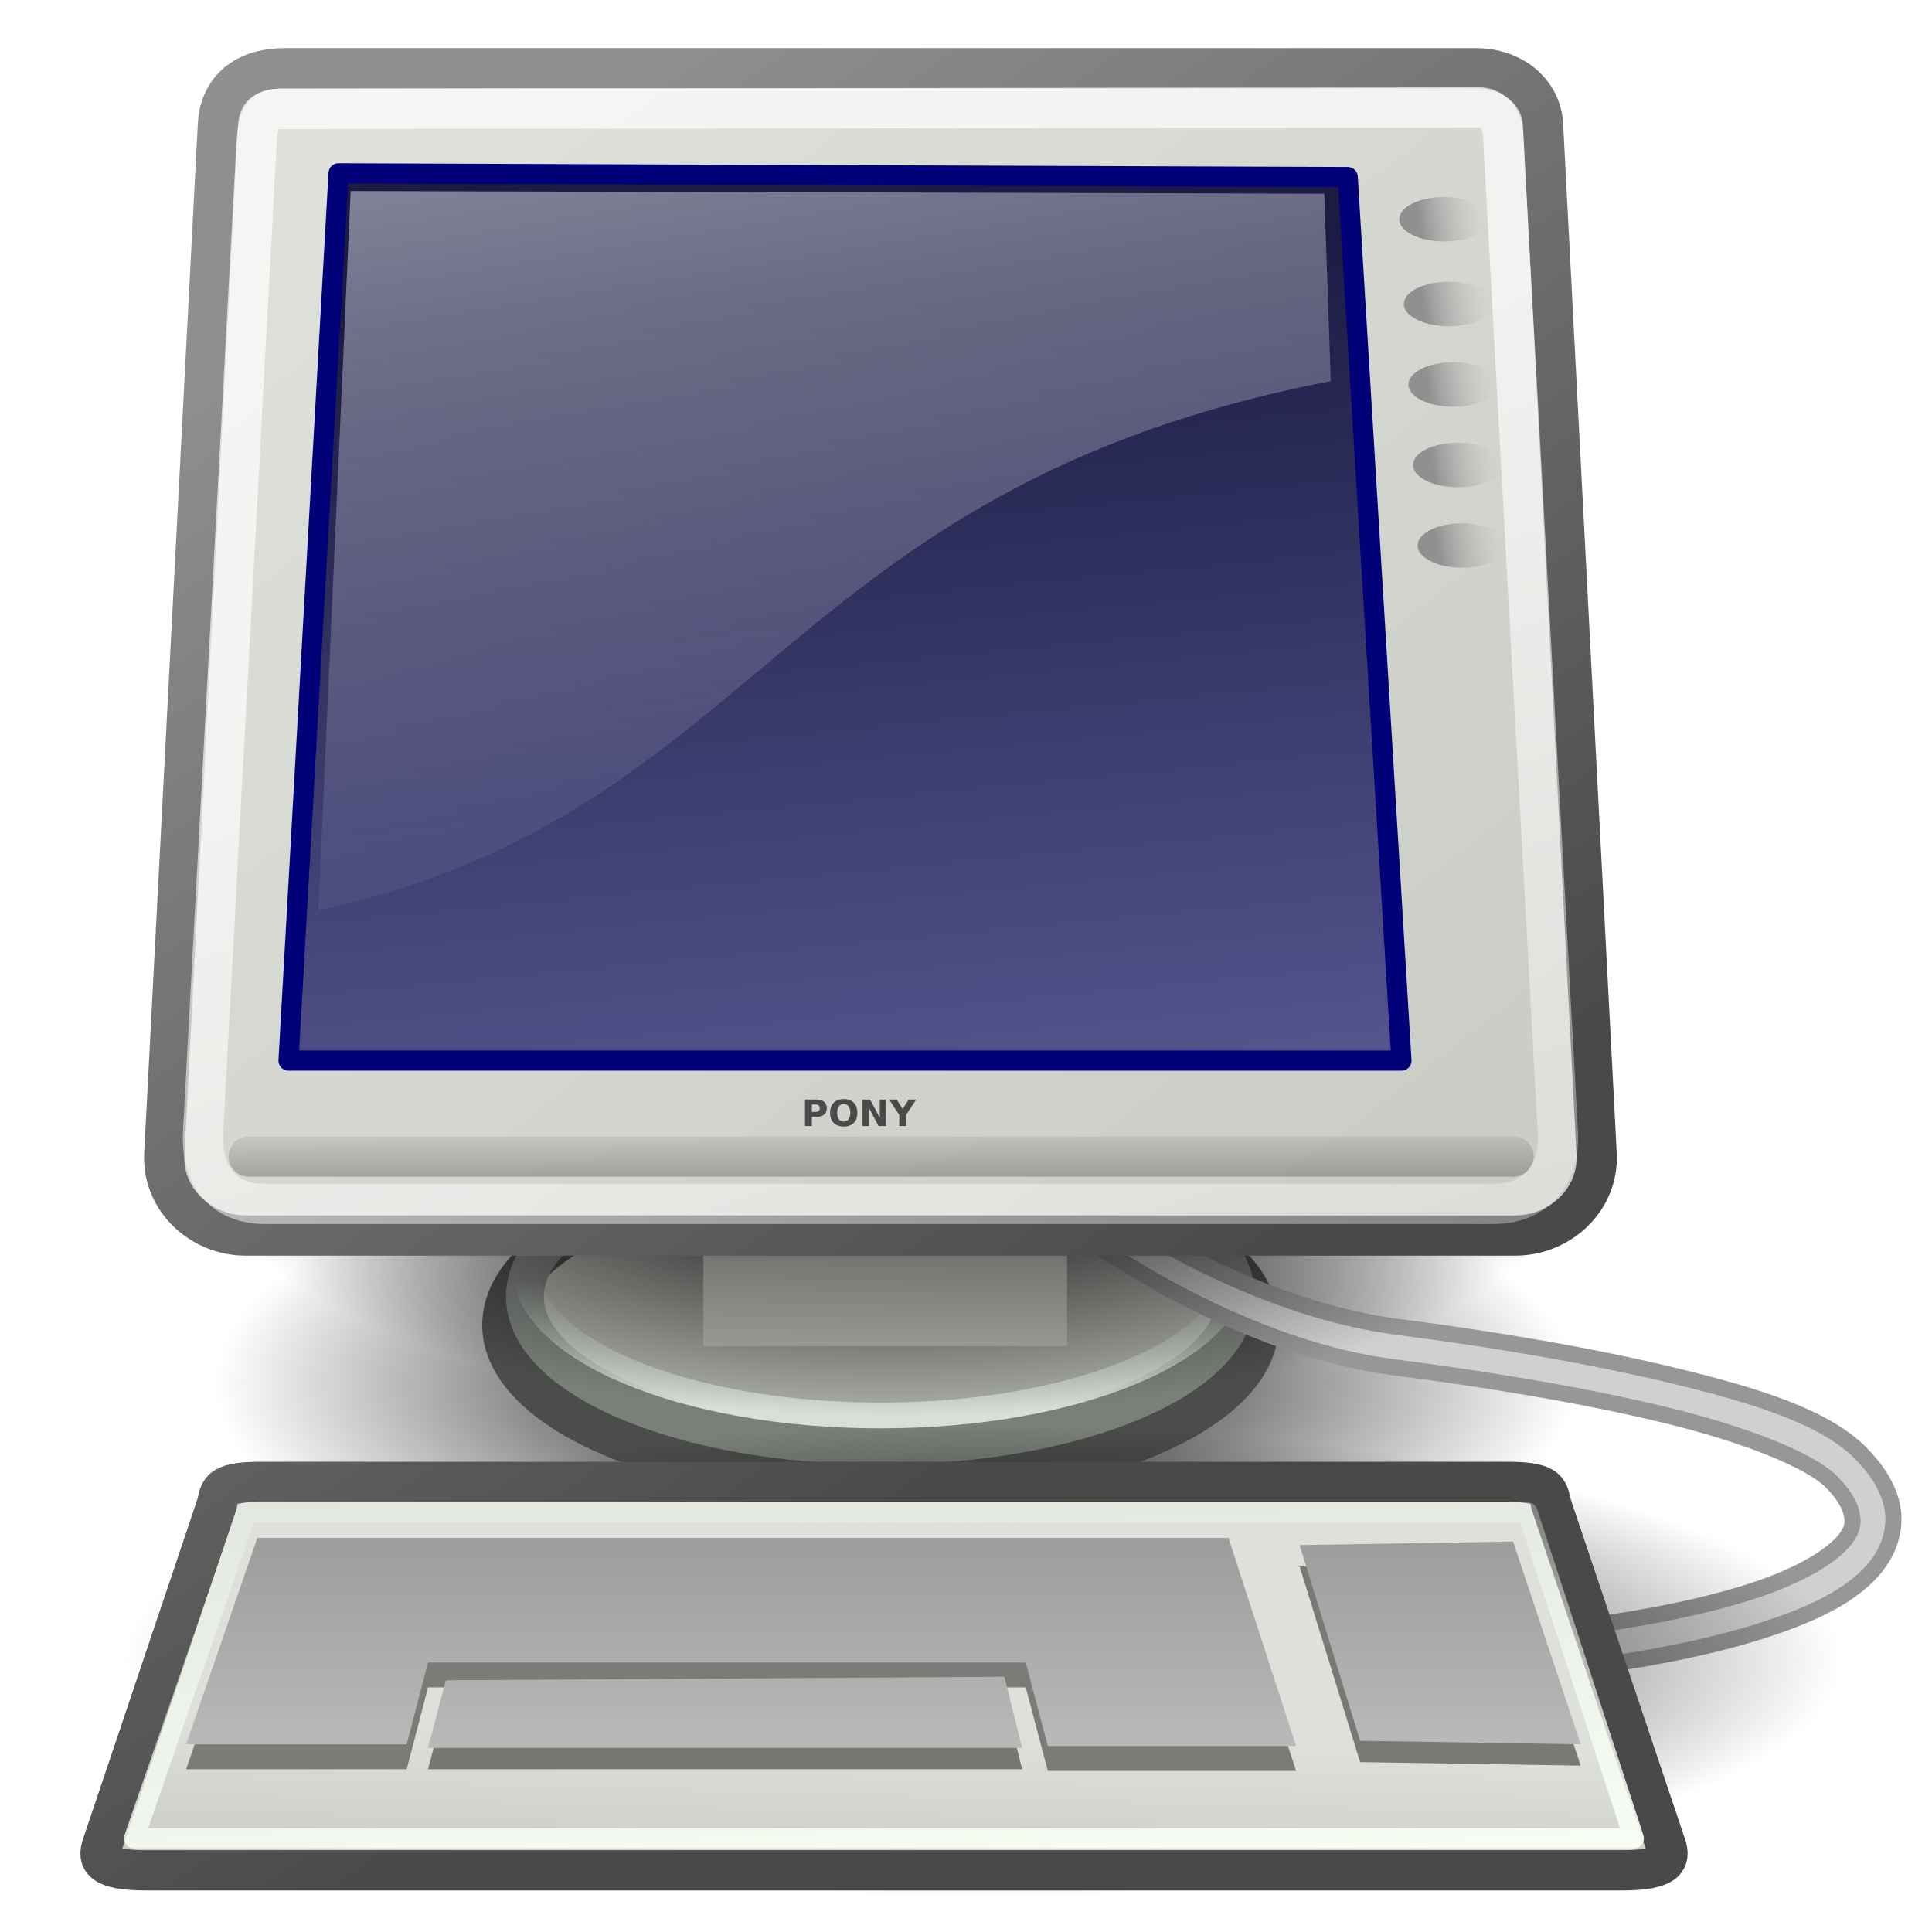
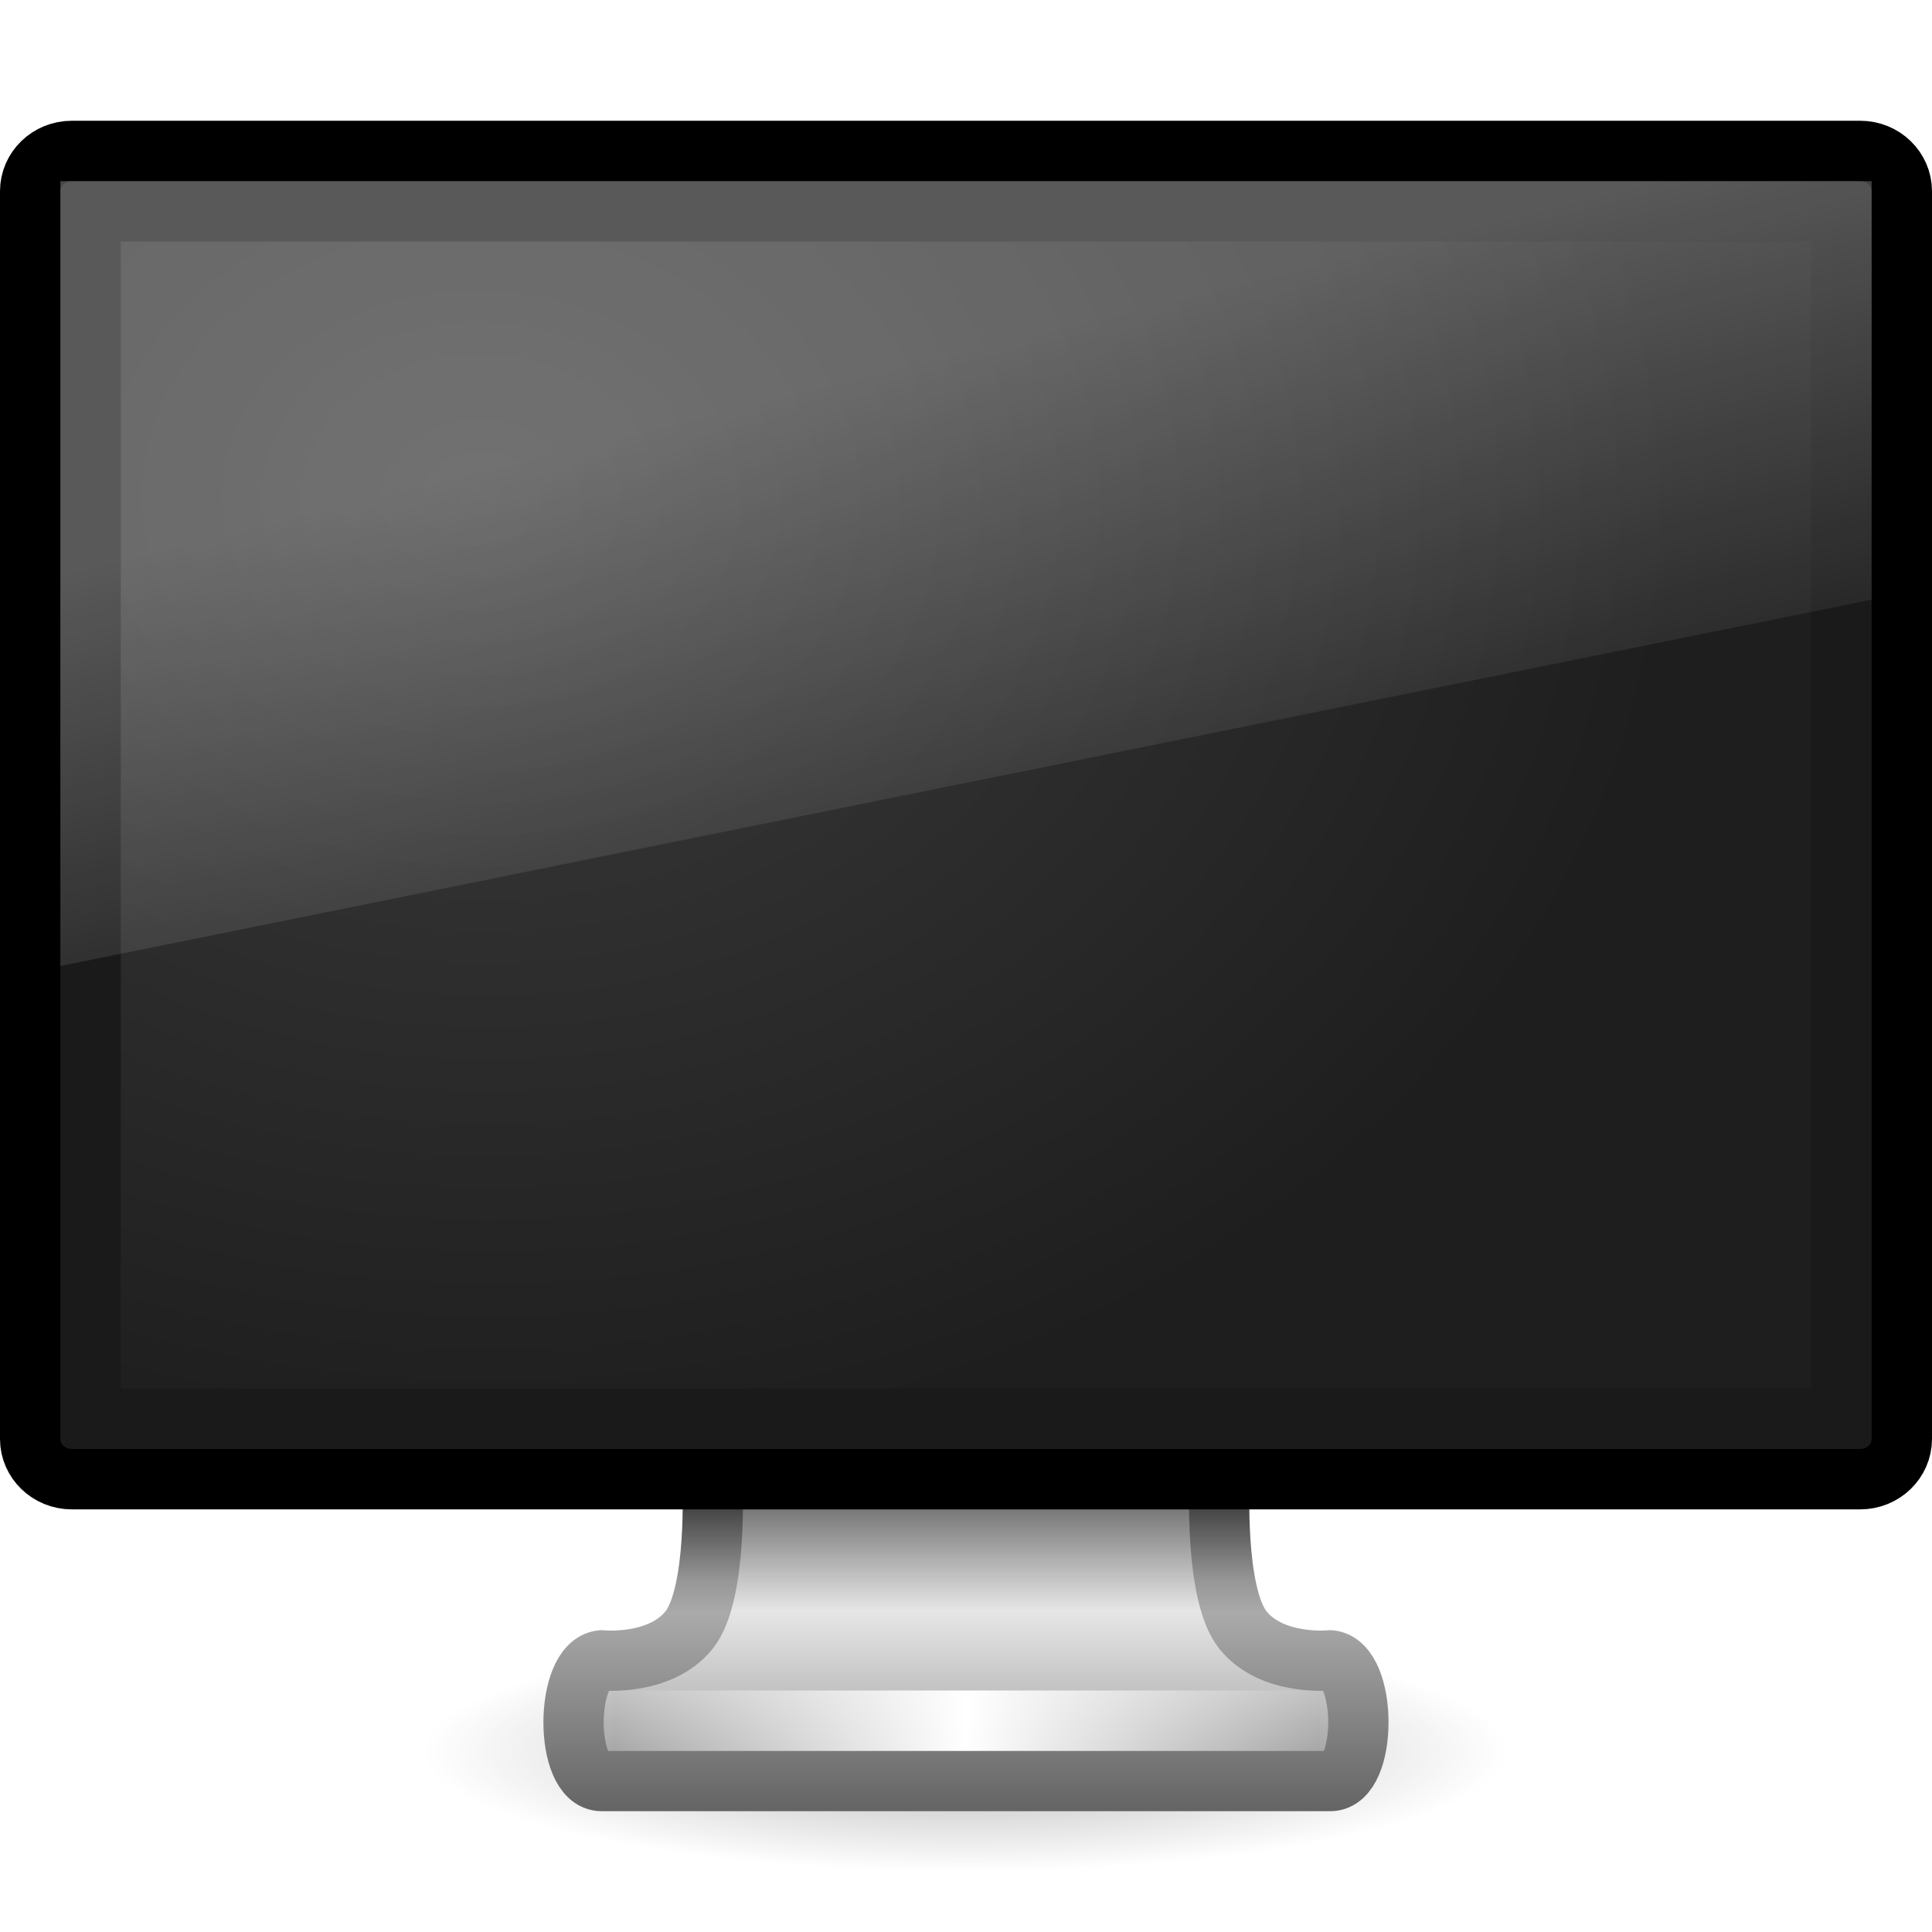
- <svg xmlns="http://www.w3.org/2000/svg" xmlns:xlink="http://www.w3.org/1999/xlink" width="48px" height="48px" id="svg2327">
-   <defs id="defs3">
-     <linearGradient id="linearGradient2985">
-       <stop id="stop2987" offset="0" style="stop-color:#d8dfd6;stop-opacity:1;" />
-       <stop id="stop2989" offset="1" style="stop-color:#d8dfd6;stop-opacity:0;" />
+ <svg xmlns="http://www.w3.org/2000/svg" xmlns:xlink="http://www.w3.org/1999/xlink" version="1.1" width="32" height="32" id="svg4032">
+   <defs id="defs4034">
+     <linearGradient x1="12.938" y1="8.438" x2="15.25" y2="19.812" id="linearGradient2903-1" xlink:href="#linearGradient6592-2-7-1" gradientUnits="userSpaceOnUse" gradientTransform="matrix(0.7142858,0,0,0.866666,-1.142857,0.4000017)" />
+     <linearGradient id="linearGradient6592-2-7-1">
+       <stop id="stop6594-0-2-4" style="stop-color:#ffffff;stop-opacity:0.275" offset="0" />
+       <stop id="stop6596-2-5-3" style="stop-color:#ffffff;stop-opacity:0" offset="1" />
    </linearGradient>
-     <linearGradient id="linearGradient2752">
-       <stop id="stop2754" offset="0" style="stop-color:#9d9d9d;stop-opacity:1;" />
-       <stop id="stop2756" offset="1" style="stop-color:#b9b9b9;stop-opacity:1;" />
+     <radialGradient cx="12.244" cy="4.863" r="21" fx="12.244" fy="4.863" id="radialGradient2906-7" xlink:href="#linearGradient6712-2" gradientUnits="userSpaceOnUse" gradientTransform="matrix(0.944509,0.01356539,-0.0087941,0.7583043,-3.55038,4.406544)" />
+     <linearGradient id="linearGradient6712-2">
+       <stop id="stop6714-7" style="stop-color:#3c3c3c;stop-opacity:1" offset="0" />
+       <stop id="stop6716-3" style="stop-color:#1e1e1e;stop-opacity:1" offset="1" />
    </linearGradient>
-     <linearGradient id="linearGradient2711">
-       <stop id="stop2713" offset="0" style="stop-color:#909090;stop-opacity:1;" />
-       <stop id="stop2715" offset="1" style="stop-color:#bebebe;stop-opacity:0;" />
+     <linearGradient x1="15.574" y1="46.971" x2="23.578" y2="46.971" id="linearGradient3093" xlink:href="#linearGradient3342-3" gradientUnits="userSpaceOnUse" gradientTransform="matrix(0.7274459,0,0,0.6589186,-1.151775,-2.450068)" spreadMethod="reflect" />
+     <linearGradient id="linearGradient3342-3">
+       <stop id="stop3344-0" style="stop-color:#ffffff;stop-opacity:0" offset="0" />
+       <stop id="stop3346-3" style="stop-color:#ffffff;stop-opacity:1" offset="1" />
    </linearGradient>
-     <linearGradient id="linearGradient2701">
-       <stop id="stop2703" offset="0" style="stop-color:#585956;stop-opacity:1;" />
-       <stop id="stop2705" offset="1" style="stop-color:#bbbeb8;stop-opacity:1;" />
+     <linearGradient x1="397.073" y1="87.076" x2="397.073" y2="95.366" id="linearGradient2913-5" xlink:href="#linearGradient3178" gradientUnits="userSpaceOnUse" gradientTransform="matrix(0.681844,0,0,0.6063426,-254.2496,-27.79798)" />
+     <linearGradient id="linearGradient3178">
+       <stop id="stop3180" style="stop-color:#787878;stop-opacity:1" offset="0" />
+       <stop id="stop3184" style="stop-color:#c8c8c8;stop-opacity:1" offset="0.24" />
+       <stop id="stop3186" style="stop-color:#e6e6e6;stop-opacity:1" offset="0.335" />
+       <stop id="stop3188" style="stop-color:#8c8c8c;stop-opacity:1" offset="1" />
    </linearGradient>
-     <linearGradient id="linearGradient2691">
-       <stop id="stop2693" offset="0" style="stop-color:#868686;stop-opacity:1;" />
-       <stop id="stop2695" offset="1" style="stop-color:#e9e9e9;stop-opacity:1;" />
+     <linearGradient x1="98.584" y1="36.076" x2="98.584" y2="44.323" id="linearGradient2915-7" xlink:href="#linearGradient3962" gradientUnits="userSpaceOnUse" gradientTransform="matrix(0.6843014,0,0,0.6062554,-52.46144,3.128752)" />
+     <linearGradient id="linearGradient3962">
+       <stop id="stop3964" style="stop-color:#464646;stop-opacity:1" offset="0" />
+       <stop id="stop3968" style="stop-color:#969696;stop-opacity:1" offset="0.233" />
+       <stop id="stop3970" style="stop-color:#aaaaaa;stop-opacity:1" offset="0.344" />
+       <stop id="stop3972" style="stop-color:#646464;stop-opacity:1" offset="1" />
    </linearGradient>
-     <linearGradient id="linearGradient2683">
-       <stop id="stop2685" offset="0" style="stop-color:#000000;stop-opacity:1;" />
-       <stop id="stop2687" offset="1" style="stop-color:#000000;stop-opacity:0;" />
+     <linearGradient id="linearGradient10691-1">
+       <stop id="stop10693-3" style="stop-color:#000000;stop-opacity:1" offset="0" />
+       <stop id="stop10695-1" style="stop-color:#000000;stop-opacity:0" offset="1" />
    </linearGradient>
-     <linearGradient id="linearGradient2675">
-       <stop id="stop2677" offset="0" style="stop-color:#5b5b97;stop-opacity:1;" />
-       <stop id="stop2679" offset="1" style="stop-color:#1b1b43;stop-opacity:1;" />
-     </linearGradient>
-     <linearGradient id="linearGradient2667">
-       <stop id="stop2669" offset="0" style="stop-color:#ffffff;stop-opacity:1;" />
-       <stop id="stop2671" offset="1" style="stop-color:#fcfcff;stop-opacity:0;" />
-     </linearGradient>
-     <linearGradient id="linearGradient2635">
-       <stop id="stop2637" offset="0" style="stop-color:#f9fff5;stop-opacity:1;" />
-       <stop id="stop2639" offset="1" style="stop-color:#f9fff5;stop-opacity:0;" />
-     </linearGradient>
-     <linearGradient id="linearGradient2623">
-       <stop id="stop2625" offset="0" style="stop-color:#dfdfde;stop-opacity:1;" />
-       <stop id="stop2627" offset="1" style="stop-color:#9d9f9a;stop-opacity:1;" />
-     </linearGradient>
-     <linearGradient id="linearGradient2454">
-       <stop style="stop-color:#000000;stop-opacity:1;" offset="0" id="stop2456" />
-       <stop style="stop-color:#000000;stop-opacity:0;" offset="1" id="stop2458" />
-     </linearGradient>
-     <linearGradient id="linearGradient2415">
-       <stop style="stop-color:#ffffff;stop-opacity:1;" offset="0" id="stop2417" />
-       <stop style="stop-color:#ffffff;stop-opacity:0;" offset="1" id="stop2419" />
-     </linearGradient>
-     <linearGradient id="linearGradient2379">
-       <stop style="stop-color:#1a4876;stop-opacity:1;" offset="0" id="stop2381" />
-       <stop style="stop-color:#3f54a3;stop-opacity:0;" offset="1" id="stop2383" />
-     </linearGradient>
-     <linearGradient id="linearGradient2328">
-       <stop style="stop-color:#ffffff;stop-opacity:1;" offset="0" id="stop2330" />
-       <stop style="stop-color:#ffffff;stop-opacity:0;" offset="1" id="stop2332" />
-     </linearGradient>
-     <linearGradient id="linearGradient2307">
-       <stop style="stop-color:#5a7aa4;stop-opacity:1;" offset="0" id="stop2309" />
-       <stop style="stop-color:#5a7aa4;stop-opacity:0;" offset="1" id="stop2311" />
-     </linearGradient>
-     <linearGradient id="linearGradient2253">
-       <stop style="stop-color:#8f8f8f;stop-opacity:1;" offset="0" id="stop2255" />
-       <stop style="stop-color:#494949;stop-opacity:1;" offset="1" id="stop2257" />
-     </linearGradient>
-     <linearGradient id="linearGradient2245">
-       <stop style="stop-color:#dde1d9;stop-opacity:1;" offset="0" id="stop2247" />
-       <stop style="stop-color:#cacdc6;stop-opacity:1;" offset="1" id="stop2249" />
-     </linearGradient>
-     <linearGradient xlink:href="#linearGradient2245" id="linearGradient2251" gradientTransform="matrix(1.129863,0,0,0.885063,-1.625,-1.304372)" x1="8.612" y1="7.229" x2="34.784" y2="33.34" gradientUnits="userSpaceOnUse" />
-     <linearGradient xlink:href="#linearGradient2307" id="linearGradient2313" gradientTransform="matrix(1.208393,0,0,0.98441,-0.789284,-0.50338)" x1="16.852" y1="9.324" x2="24.419" y2="53.735" gradientUnits="userSpaceOnUse" />
-     <linearGradient xlink:href="#linearGradient2328" id="linearGradient2334" gradientTransform="matrix(1.289166,0,0,0.922731,-0.789284,-0.50338)" x1="16.119" y1="10.842" x2="27.289" y2="39.032" gradientUnits="userSpaceOnUse" />
-     <linearGradient xlink:href="#linearGradient2415" id="linearGradient2421" gradientTransform="matrix(1.108069,0,0,0.902471,1,1)" x1="17.698" y1="13.005" x2="34.975" y2="55.201" gradientUnits="userSpaceOnUse" />
-     <linearGradient xlink:href="#linearGradient2379" id="linearGradient2445" gradientUnits="userSpaceOnUse" gradientTransform="matrix(1.02787,0,0,0.822296,1.523986,1.001198)" x1="21.356" y1="30.078" x2="19.995" y2="-1.322" />
-     <radialGradient xlink:href="#linearGradient2454" id="radialGradient2460" gradientTransform="scale(1.925808,0.519262)" cx="12.576" cy="67.502" fx="12.576" fy="67.502" r="8.766" gradientUnits="userSpaceOnUse" />
-     <radialGradient xlink:href="#linearGradient2454" id="radialGradient2464" gradientUnits="userSpaceOnUse" gradientTransform="scale(1.925808,0.519262)" cx="12.576" cy="67.502" fx="12.576" fy="67.502" r="8.766" />
-     <linearGradient y2="92.571" x2="10.728" y1="84.029" x1="10.728" gradientTransform="scale(1.983556,0.504145)" gradientUnits="userSpaceOnUse" id="linearGradient2653" xlink:href="#linearGradient2623" />
-     <linearGradient y2="74.098" x2="8.649" y1="101.285" x1="13.629" gradientTransform="scale(2.143634,0.466498)" gradientUnits="userSpaceOnUse" id="linearGradient2655" xlink:href="#linearGradient2635" />
-     <radialGradient r="8.766" fy="67.502" fx="12.576" cy="67.502" cx="12.576" gradientTransform="scale(1.925808,0.519262)" gradientUnits="userSpaceOnUse" id="radialGradient2659" xlink:href="#linearGradient2454" />
-     <linearGradient gradientUnits="userSpaceOnUse" y2="26.729" x2="17.199" y1="1.654" x1="11.492" gradientTransform="matrix(1.238977,0,0,0.895955,0.590553,-1.331524)" id="linearGradient2673" xlink:href="#linearGradient2667" />
-     <linearGradient gradientUnits="userSpaceOnUse" y2="8.867" x2="16.316" y1="32.622" x1="19.15" gradientTransform="matrix(1.174139,0,0,0.945431,0.721825,-1.331524)" id="linearGradient2681" xlink:href="#linearGradient2675" />
-     <linearGradient gradientUnits="userSpaceOnUse" y2="162.451" x2="3.707" y1="171.291" x1="3.707" gradientTransform="matrix(5.705159,0,0,0.17528,1,-0.679373)" id="linearGradient2689" xlink:href="#linearGradient2683" />
-     <linearGradient gradientUnits="userSpaceOnUse" y2="64.893" x2="12.128" y1="53.535" x1="12.207" gradientTransform="scale(1.816345,0.550556)" id="linearGradient2707" xlink:href="#linearGradient2701" />
-     <linearGradient gradientUnits="userSpaceOnUse" y2="3.845" x2="35.521" y1="3.938" x1="34.301" id="linearGradient2717" xlink:href="#linearGradient2711" />
-     <linearGradient y2="3.845" x2="35.521" y1="3.938" x1="34.301" gradientUnits="userSpaceOnUse" id="linearGradient2721" xlink:href="#linearGradient2711" />
-     <linearGradient y2="3.845" x2="35.521" y1="3.938" x1="34.301" gradientUnits="userSpaceOnUse" id="linearGradient2725" xlink:href="#linearGradient2711" />
-     <linearGradient y2="3.845" x2="35.521" y1="3.938" x1="34.301" gradientUnits="userSpaceOnUse" id="linearGradient2729" xlink:href="#linearGradient2711" />
-     <linearGradient y2="3.845" x2="35.521" y1="3.938" x1="34.301" gradientUnits="userSpaceOnUse" id="linearGradient2733" xlink:href="#linearGradient2711" />
-     <linearGradient y2="74.098" x2="8.649" y1="101.285" x1="13.629" gradientTransform="matrix(2.143634,0,0,0.466498,1,-0.508826)" gradientUnits="userSpaceOnUse" id="linearGradient2741" xlink:href="#linearGradient2635" />
-     <linearGradient gradientUnits="userSpaceOnUse" y2="100.2" x2="8.113" y1="88.509" x1="8.113" gradientTransform="scale(2.309851,0.432928)" id="linearGradient2758" xlink:href="#linearGradient2752" />
-     <linearGradient gradientUnits="userSpaceOnUse" y2="31.246" x2="32.537" y1="5.382" x1="10.391" gradientTransform="scale(1.104397,0.905471)" id="linearGradient2979" xlink:href="#linearGradient2253" />
-     <linearGradient y2="52.536" x2="18.177" y1="48.643" x1="18.317" gradientTransform="scale(1.129863,0.885063)" gradientUnits="userSpaceOnUse" id="linearGradient2981" xlink:href="#linearGradient2245" />
-     <linearGradient gradientUnits="userSpaceOnUse" y2="44.879" x2="-23.886" y1="49.953" x1="-23.886" gradientTransform="scale(1.492875,0.669848)" id="linearGradient2991" xlink:href="#linearGradient2985" />
-     <linearGradient y2="100.2" x2="8.113" y1="88.509" x1="8.113" gradientTransform="scale(2.309851,0.432928)" gradientUnits="userSpaceOnUse" id="linearGradient1409" xlink:href="#linearGradient2752" />
-     <linearGradient y2="100.2" x2="8.113" y1="88.509" x1="8.113" gradientTransform="scale(2.309851,0.432928)" gradientUnits="userSpaceOnUse" id="linearGradient1411" xlink:href="#linearGradient2752" />
-     <linearGradient y2="31.246" x2="32.537" y1="5.382" x1="10.391" gradientTransform="scale(1.104397,0.905471)" gradientUnits="userSpaceOnUse" id="linearGradient1413" xlink:href="#linearGradient2253" />
+     <radialGradient cx="6.703" cy="73.616" r="7.228" fx="6.703" fy="73.616" id="radialGradient4020" xlink:href="#linearGradient10691-1" gradientUnits="userSpaceOnUse" gradientTransform="matrix(1.245086,0,0,0.2766858,7.654546,8.631578)" />
  </defs>
  <g id="layer1">
-     <path style="color:#000000;fill:url(#radialGradient2460);fill-opacity:1;fill-rule:evenodd;stroke:none;stroke-width:1;stroke-linecap:round;stroke-linejoin:miter;marker:none;marker-start:none;marker-mid:none;marker-end:none;stroke-miterlimit:4;stroke-dashoffset:0;stroke-opacity:0.701;visibility:visible;display:inline;overflow:visible" id="path2452" d="M 41.101 35.051 A 16.882 4.552 0 1 1  7.336,35.051 A 16.882 4.552 0 1 1  41.101 35.051 z" transform="matrix(1,0,0,1.368932,-1.978553,-13.61713)" />
-     <path style="color:#000000;fill:#adb0aa;fill-opacity:1;fill-rule:evenodd;stroke:#4b4d4a;stroke-width:1;stroke-linecap:butt;stroke-linejoin:miter;marker:none;marker-start:none;marker-mid:none;marker-end:none;stroke-miterlimit:4;stroke-dashoffset:0;stroke-opacity:1;visibility:visible;display:inline;overflow:visible" id="path2407" d="M -26.264 29.716 A 9.394 3.94 0 1 1  -45.053,29.716 A 9.394 3.94 0 1 1  -26.264 29.716 z" transform="translate(57.53339,3.203427)" />
-     <path transform="matrix(0.940273,0,0,0.940273,55.40361,4.271194)" d="M -26.264 29.716 A 9.394 3.94 0 1 1  -45.053,29.716 A 9.394 3.94 0 1 1  -26.264 29.716 z" id="path1825" style="color:#000000;fill:none;fill-opacity:1;fill-rule:evenodd;stroke:#7b7f7a;stroke-width:1;stroke-linecap:butt;stroke-linejoin:miter;marker:none;marker-start:none;marker-mid:none;marker-end:none;stroke-miterlimit:4;stroke-dashoffset:0;stroke-opacity:1;visibility:visible;display:inline;overflow:visible" />
-     <path style="color:#000000;fill:none;fill-opacity:1;fill-rule:evenodd;stroke:url(#linearGradient2991);stroke-width:0.681;stroke-linecap:butt;stroke-linejoin:miter;marker:none;marker-start:none;marker-mid:none;marker-end:none;stroke-miterlimit:4;stroke-dashoffset:0;stroke-opacity:1;visibility:visible;display:inline;overflow:visible" id="path2983" d="M -26.264 29.716 A 9.394 3.94 0 1 1  -45.053,29.716 A 9.394 3.94 0 1 1  -26.264 29.716 z" transform="matrix(0.940273,0,0,0.940273,55.40361,3.521194)" />
-     <path style="fill:#d0d0d0;fill-opacity:1;fill-rule:evenodd;stroke:#979797;stroke-width:0.4;stroke-linecap:butt;stroke-linejoin:round;stroke-miterlimit:4;stroke-opacity:1" d="M 25.688,28.766 L 25.625,29.766 C 25.625,29.766 29.949,33.365 34.625,33.969 C 36.963,34.27 39.379,34.671 41.375,35.156 C 43.371,35.641 44.963,36.276 45.5,36.812 C 45.81,37.123 45.951,37.386 46,37.594 C 46.049,37.801 46.038,37.949 45.906,38.156 C 45.642,38.572 44.826,39.124 43.438,39.562 C 40.66,40.44 35.717,41 28.875,41 L 28.875,42 C 35.771,42 40.739,41.472 43.719,40.531 C 45.209,40.061 46.244,39.516 46.75,38.719 C 47.003,38.32 47.107,37.83 47,37.375 C 46.893,36.92 46.615,36.49 46.219,36.094 C 45.341,35.216 43.682,34.687 41.625,34.188 C 39.568,33.688 37.109,33.273 34.75,32.969 C 30.031,32.36 25.688,28.766 25.688,28.766 z " id="path2411" />
-     <path transform="matrix(1,0,0,1.368932,-1.978553,-19.02126)" d="M 41.101 35.051 A 16.882 4.552 0 1 1  7.336,35.051 A 16.882 4.552 0 1 1  41.101 35.051 z" id="path2462" style="color:#000000;fill:url(#radialGradient2464);fill-opacity:1;fill-rule:evenodd;stroke:none;stroke-width:1;stroke-linecap:round;stroke-linejoin:miter;marker:none;marker-start:none;marker-mid:none;marker-end:none;stroke-miterlimit:4;stroke-dashoffset:0;stroke-opacity:0.701;visibility:visible;display:inline;overflow:visible" />
-     <rect y="30.704" x="17.472" height="2.74" width="9.04" id="rect2699" style="color:#000000;fill:url(#linearGradient2707);fill-opacity:1;fill-rule:evenodd;stroke:none;stroke-width:0.609;stroke-linecap:butt;stroke-linejoin:miter;marker:none;marker-start:none;marker-mid:none;marker-end:none;stroke-miterlimit:4;stroke-dashoffset:0;stroke-opacity:1;visibility:visible;display:inline;overflow:visible" />
-     <path style="color:#000000;fill:url(#linearGradient2251);fill-opacity:1;fill-rule:evenodd;stroke:url(#linearGradient2979);stroke-width:1;stroke-linecap:butt;stroke-linejoin:miter;marker:none;marker-start:none;marker-mid:none;marker-end:none;stroke-miterlimit:4;stroke-dashoffset:0;stroke-opacity:1;visibility:visible;display:inline;overflow:visible" d="M 7.081,1.696 L 36.669,1.696 C 37.58,1.696 38.293,2.279 38.336,3.097 L 39.668,28.675 C 39.726,29.793 38.767,30.696 37.648,30.696 L 6.102,30.696 C 4.983,30.696 4.024,29.793 4.082,28.675 L 5.414,3.097 C 5.454,2.324 5.962,1.696 7.081,1.696 z " id="rect2404" />
-     <path id="path2377" d="M 8.411,4.306 L 7.168,26.351 L 34.819,26.351 L 33.484,4.399 L 8.411,4.306 z " style="fill:url(#linearGradient2681);fill-opacity:1;fill-rule:evenodd;stroke:#000079;stroke-width:0.5;stroke-linecap:butt;stroke-linejoin:round;stroke-miterlimit:4;stroke-dasharray:none;stroke-opacity:1" />
-     <path style="fill:none;fill-opacity:0.75;fill-rule:evenodd;stroke:url(#linearGradient2689);stroke-width:0.996;stroke-linecap:round;stroke-linejoin:miter;stroke-miterlimit:4;stroke-opacity:0.248" d="M 6.177,28.736 L 37.606,28.736" id="path2393" />
-     <path id="path2397" d="M 6.915,2.706 L 36.76,2.669 C 37.044,2.668 37.319,2.906 37.342,3.321 L 38.704,28.124 C 38.762,29.181 38.164,29.91 37.106,29.91 L 6.582,29.91 C 5.523,29.91 4.989,29.181 5.046,28.124 L 6.37,3.63 C 6.409,2.914 6.536,2.707 6.915,2.706 z " style="color:#000000;fill:none;fill-opacity:1;fill-rule:evenodd;stroke:url(#linearGradient2421);stroke-width:1;stroke-linecap:butt;stroke-linejoin:miter;marker:none;marker-start:none;marker-mid:none;marker-end:none;stroke-miterlimit:4;stroke-dashoffset:0;stroke-opacity:0.701;visibility:visible;display:inline;overflow:visible" />
-     <path style="opacity:0.531;fill:url(#linearGradient2673);fill-opacity:1;fill-rule:evenodd;stroke:none;stroke-width:0.25pt;stroke-linecap:butt;stroke-linejoin:miter;stroke-opacity:1" d="M 8.712,4.746 L 7.909,22.617 C 18.954,20.216 19.33,12.124 33.063,9.47 L 32.902,4.812 L 8.712,4.746 z " id="path2443" />
-     <path transform="matrix(1.264398,0,0,1.291262,-6.216332,-4.000423)" d="M 41.101 35.051 A 16.882 4.552 0 1 1  7.336,35.051 A 16.882 4.552 0 1 1  41.101 35.051 z" id="path2657" style="color:#000000;fill:url(#radialGradient2659);fill-opacity:1;fill-rule:evenodd;stroke:none;stroke-width:1;stroke-linecap:round;stroke-linejoin:miter;marker:none;marker-start:none;marker-mid:none;marker-end:none;stroke-miterlimit:4;stroke-dashoffset:0;stroke-opacity:0.701;visibility:visible;display:inline;overflow:visible" />
-     <path id="path2409" d="M 6.462,36.817 L 37.465,36.817 C 38.584,36.817 38.442,37.089 38.557,37.43 L 41.391,45.855 C 41.506,46.197 41.418,46.468 40.299,46.468 L 3.628,46.468 C 2.508,46.468 2.42,46.197 2.535,45.855 L 5.37,37.43 C 5.485,37.089 5.343,36.817 6.462,36.817 z " style="opacity:1;color:#000000;fill:url(#linearGradient2981);fill-opacity:1;fill-rule:evenodd;stroke:url(#linearGradient1413);stroke-width:1;stroke-linecap:butt;stroke-linejoin:miter;marker:none;marker-start:none;marker-mid:none;marker-end:none;stroke-miterlimit:4;stroke-dasharray:none;stroke-dashoffset:0;stroke-opacity:1;visibility:visible;display:inline;overflow:visible" />
-     <path id="path2611" d="M 6.392,38.829 L 4.624,43.956 L 10.104,43.956 L 10.634,41.923 L 25.484,41.923 L 26.033,43.998 L 32.201,43.998 L 30.522,38.829 L 6.392,38.829 z " style="fill:#7a7d77;fill-opacity:1;fill-rule:evenodd;stroke:none;stroke-width:0.25pt;stroke-linecap:butt;stroke-linejoin:miter;stroke-opacity:1" />
-     <path id="path2613" d="M 11.076,42.276 L 10.634,43.956 L 25.395,43.956 L 24.953,42.188 L 11.076,42.276 z " style="fill:#777874;fill-opacity:1;fill-rule:evenodd;stroke:none;stroke-width:0.25pt;stroke-linecap:butt;stroke-linejoin:miter;stroke-opacity:1" />
-     <path style="color:#000000;fill:#777a75;fill-opacity:1;fill-rule:evenodd;stroke:none;stroke-width:0.25pt;stroke-linecap:butt;stroke-linejoin:miter;marker:none;marker-start:none;marker-mid:none;marker-end:none;stroke-miterlimit:4;stroke-dashoffset:0;stroke-opacity:1;visibility:visible;display:inline;overflow:visible" d="M 37.593,38.829 L 39.272,43.867 L 33.792,43.779 L 32.289,38.918 L 37.593,38.829 z " id="path2619" />
-     <path id="path2615" d="M 37.593,38.299 L 39.272,43.337 L 33.792,43.249 L 32.289,38.387 L 37.593,38.299 z " style="opacity:1;color:#000000;fill:url(#linearGradient2758);fill-opacity:1;fill-rule:evenodd;stroke:none;stroke-width:0.25pt;stroke-linecap:butt;stroke-linejoin:miter;marker:none;marker-start:none;marker-mid:none;marker-end:none;stroke-miterlimit:4;stroke-dasharray:none;stroke-dashoffset:0;stroke-opacity:1;visibility:visible;display:inline;overflow:visible" />
-     <path style="fill:url(#linearGradient1411);fill-opacity:1;fill-rule:evenodd;stroke:none;stroke-width:0.25pt;stroke-linecap:butt;stroke-linejoin:miter;stroke-opacity:1" d="M 6.392,38.21 L 4.624,43.337 L 10.104,43.337 L 10.634,41.304 L 25.484,41.304 L 26.033,43.379 L 32.201,43.379 L 30.522,38.21 L 6.392,38.21 z " id="path2617" />
-     <path style="opacity:1;color:#000000;fill:url(#linearGradient1409);fill-opacity:1;fill-rule:evenodd;stroke:none;stroke-width:0.25pt;stroke-linecap:butt;stroke-linejoin:miter;marker:none;marker-start:none;marker-mid:none;marker-end:none;stroke-miterlimit:4;stroke-dasharray:none;stroke-dashoffset:0;stroke-opacity:1;visibility:visible;display:inline;overflow:visible" d="M 11.076,41.746 L 10.634,43.425 L 25.395,43.425 L 24.953,41.658 L 11.076,41.746 z " id="path2621" />
-     <path style="color:#000000;fill:none;fill-opacity:1;fill-rule:evenodd;stroke:url(#linearGradient2741);stroke-width:0.5;stroke-linecap:butt;stroke-linejoin:round;marker:none;marker-start:none;marker-mid:none;marker-end:none;stroke-miterlimit:4;stroke-dashoffset:0;stroke-opacity:1;visibility:visible;display:inline;overflow:visible" d="M 6.128,37.578 L 37.954,37.578 L 40.591,45.671 L 3.33,45.671 L 6.128,37.578 z " id="path2631" />
-     <path transform="matrix(1.331237,0,0,0.658449,-10.41933,2.853866)" d="M 35.621 3.938 A 0.84 0.84 0 1 1  33.941,3.938 A 0.84 0.84 0 1 1  35.621 3.938 z" id="path2709" style="color:#000000;fill:url(#linearGradient2717);fill-opacity:1;fill-rule:evenodd;stroke:none;stroke-width:0.5;stroke-linecap:butt;stroke-linejoin:miter;marker:none;marker-start:none;marker-mid:none;marker-end:none;stroke-miterlimit:4;stroke-dashoffset:0;stroke-opacity:1;visibility:visible;display:inline;overflow:visible" />
-     <path style="color:#000000;fill:url(#linearGradient2721);fill-opacity:1;fill-rule:evenodd;stroke:none;stroke-width:0.5;stroke-linecap:butt;stroke-linejoin:miter;marker:none;marker-start:none;marker-mid:none;marker-end:none;stroke-miterlimit:4;stroke-dashoffset:0;stroke-opacity:1;visibility:visible;display:inline;overflow:visible" id="path2719" d="M 35.621 3.938 A 0.84 0.84 0 1 1  33.941,3.938 A 0.84 0.84 0 1 1  35.621 3.938 z" transform="matrix(1.331237,0,0,0.658449,-10.30573,4.959651)" />
-     <path transform="matrix(1.331237,0,0,0.658449,-10.19213,6.959651)" d="M 35.621 3.938 A 0.84 0.84 0 1 1  33.941,3.938 A 0.84 0.84 0 1 1  35.621 3.938 z" id="path2723" style="color:#000000;fill:url(#linearGradient2725);fill-opacity:1;fill-rule:evenodd;stroke:none;stroke-width:0.5;stroke-linecap:butt;stroke-linejoin:miter;marker:none;marker-start:none;marker-mid:none;marker-end:none;stroke-miterlimit:4;stroke-dashoffset:0;stroke-opacity:1;visibility:visible;display:inline;overflow:visible" />
-     <path style="color:#000000;fill:url(#linearGradient2729);fill-opacity:1;fill-rule:evenodd;stroke:none;stroke-width:0.5;stroke-linecap:butt;stroke-linejoin:miter;marker:none;marker-start:none;marker-mid:none;marker-end:none;stroke-miterlimit:4;stroke-dashoffset:0;stroke-opacity:1;visibility:visible;display:inline;overflow:visible" id="path2727" d="M 35.621 3.938 A 0.84 0.84 0 1 1  33.941,3.938 A 0.84 0.84 0 1 1  35.621 3.938 z" transform="matrix(1.331237,0,0,0.658449,-10.07853,8.959651)" />
-     <path transform="matrix(1.331237,0,0,0.658449,-9.96493,10.95965)" d="M 35.621 3.938 A 0.84 0.84 0 1 1  33.941,3.938 A 0.84 0.84 0 1 1  35.621 3.938 z" id="path2731" style="color:#000000;fill:url(#linearGradient2733);fill-opacity:1;fill-rule:evenodd;stroke:none;stroke-width:0.5;stroke-linecap:butt;stroke-linejoin:miter;marker:none;marker-start:none;marker-mid:none;marker-end:none;stroke-miterlimit:4;stroke-dashoffset:0;stroke-opacity:1;visibility:visible;display:inline;overflow:visible" />
-     <path id="text2735" d="M 20,27.318 L 20.282,27.318 C 20.365,27.318 20.43,27.336 20.474,27.374 C 20.519,27.411 20.542,27.464 20.542,27.532 C 20.542,27.601 20.519,27.655 20.474,27.692 C 20.43,27.729 20.365,27.748 20.282,27.748 L 20.17,27.748 L 20.17,27.976 L 20,27.976 L 20,27.318 M 20.17,27.441 L 20.17,27.625 L 20.264,27.625 C 20.297,27.625 20.322,27.617 20.34,27.601 C 20.358,27.585 20.367,27.562 20.367,27.532 C 20.367,27.503 20.358,27.48 20.34,27.464 C 20.322,27.449 20.297,27.441 20.264,27.441 L 20.17,27.441 M 20.962,27.429 C 20.91,27.429 20.87,27.448 20.842,27.486 C 20.813,27.524 20.799,27.578 20.799,27.647 C 20.799,27.717 20.813,27.77 20.842,27.808 C 20.87,27.847 20.91,27.866 20.962,27.866 C 21.014,27.866 21.054,27.847 21.083,27.808 C 21.111,27.77 21.126,27.717 21.126,27.647 C 21.126,27.578 21.111,27.524 21.083,27.486 C 21.054,27.448 21.014,27.429 20.962,27.429 M 20.962,27.306 C 21.068,27.306 21.151,27.336 21.211,27.397 C 21.271,27.457 21.301,27.541 21.301,27.647 C 21.301,27.754 21.271,27.837 21.211,27.898 C 21.151,27.958 21.068,27.989 20.962,27.989 C 20.856,27.989 20.774,27.958 20.713,27.898 C 20.653,27.837 20.623,27.754 20.623,27.647 C 20.623,27.541 20.653,27.457 20.713,27.397 C 20.774,27.336 20.856,27.306 20.962,27.306 M 21.428,27.318 L 21.618,27.318 L 21.857,27.769 L 21.857,27.318 L 22.018,27.318 L 22.018,27.976 L 21.829,27.976 L 21.589,27.524 L 21.589,27.976 L 21.428,27.976 L 21.428,27.318 M 22.091,27.318 L 22.277,27.318 L 22.427,27.552 L 22.577,27.318 L 22.763,27.318 L 22.512,27.699 L 22.512,27.976 L 22.342,27.976 L 22.342,27.699 L 22.091,27.318" style="font-size:0.903;font-style:normal;font-variant:normal;font-weight:bold;font-stretch:normal;writing-mode:lr-tb;text-anchor:start;fill:#4a4a4a;fill-opacity:1;stroke:none;stroke-width:1pt;stroke-linecap:butt;stroke-linejoin:miter;stroke-opacity:1;font-family:Bitstream Vera Sans" />
+     <path d="m 25,29 c 0,1.105 -4.029,2 -9,2 C 11.029,31 7,30.105 7,29 7,27.895 11.029,27 16,27 20.971,27 25,27.895 25,29 l 0,0 z" id="path2589" style="opacity:0.3;fill:url(#radialGradient4020);fill-opacity:1;fill-rule:nonzero;stroke:none;stroke-width:0.8;marker:none;visibility:visible;display:inline;overflow:visible" />
+     <path d="m 11.799,24.5 c 0,0 0.097,1.899 -0.387,2.5 -0.484,0.601 -1.447,0.5 -1.447,0.5 -0.618,0.063 -0.623,2 0,2 l 12.069,0 c 0.623,0 0.618,-1.938 0,-2 0,0 -0.963,0.101 -1.446,-0.5 -0.484,-0.601 -0.387,-2.5 -0.387,-2.5 l -8.403,0 z" id="rect1789-8" style="color:#000000;fill:url(#linearGradient2913-5);fill-opacity:1;fill-rule:nonzero;stroke:url(#linearGradient2915-7);stroke-width:0.998;stroke-linecap:round;stroke-linejoin:round;stroke-miterlimit:4;stroke-opacity:1;stroke-dasharray:none;stroke-dashoffset:0.5;marker:none;visibility:visible;display:inline;overflow:visible;enable-background:new" />
+     <path d="m 10.541,28.5 10.918,0" id="path3340-3" style="fill:none;stroke:url(#linearGradient3093);stroke-width:1px;stroke-linecap:square;stroke-linejoin:miter;stroke-opacity:1" />
+     <rect width="31" height="22" rx="0.689" ry="0.667" x="0.5" y="2.5" id="rect2722" style="fill:#1a1a1a;fill-opacity:1;stroke:#000000;stroke-width:1;stroke-linecap:round;stroke-linejoin:round;stroke-miterlimit:4;stroke-opacity:1;stroke-dasharray:none;stroke-dashoffset:0.5" />
+     <rect width="28" height="19" x="2" y="4" id="rect2716" style="fill:url(#radialGradient2906-7);fill-opacity:1;fill-rule:evenodd;stroke:none;display:inline;enable-background:new" />
+     <path d="M 1,3 31,3 31,9.933 1,16 l 0,-13 z" id="rect6588" style="fill:url(#linearGradient2903-1);fill-opacity:1;stroke:none" />
  </g>
</svg>
